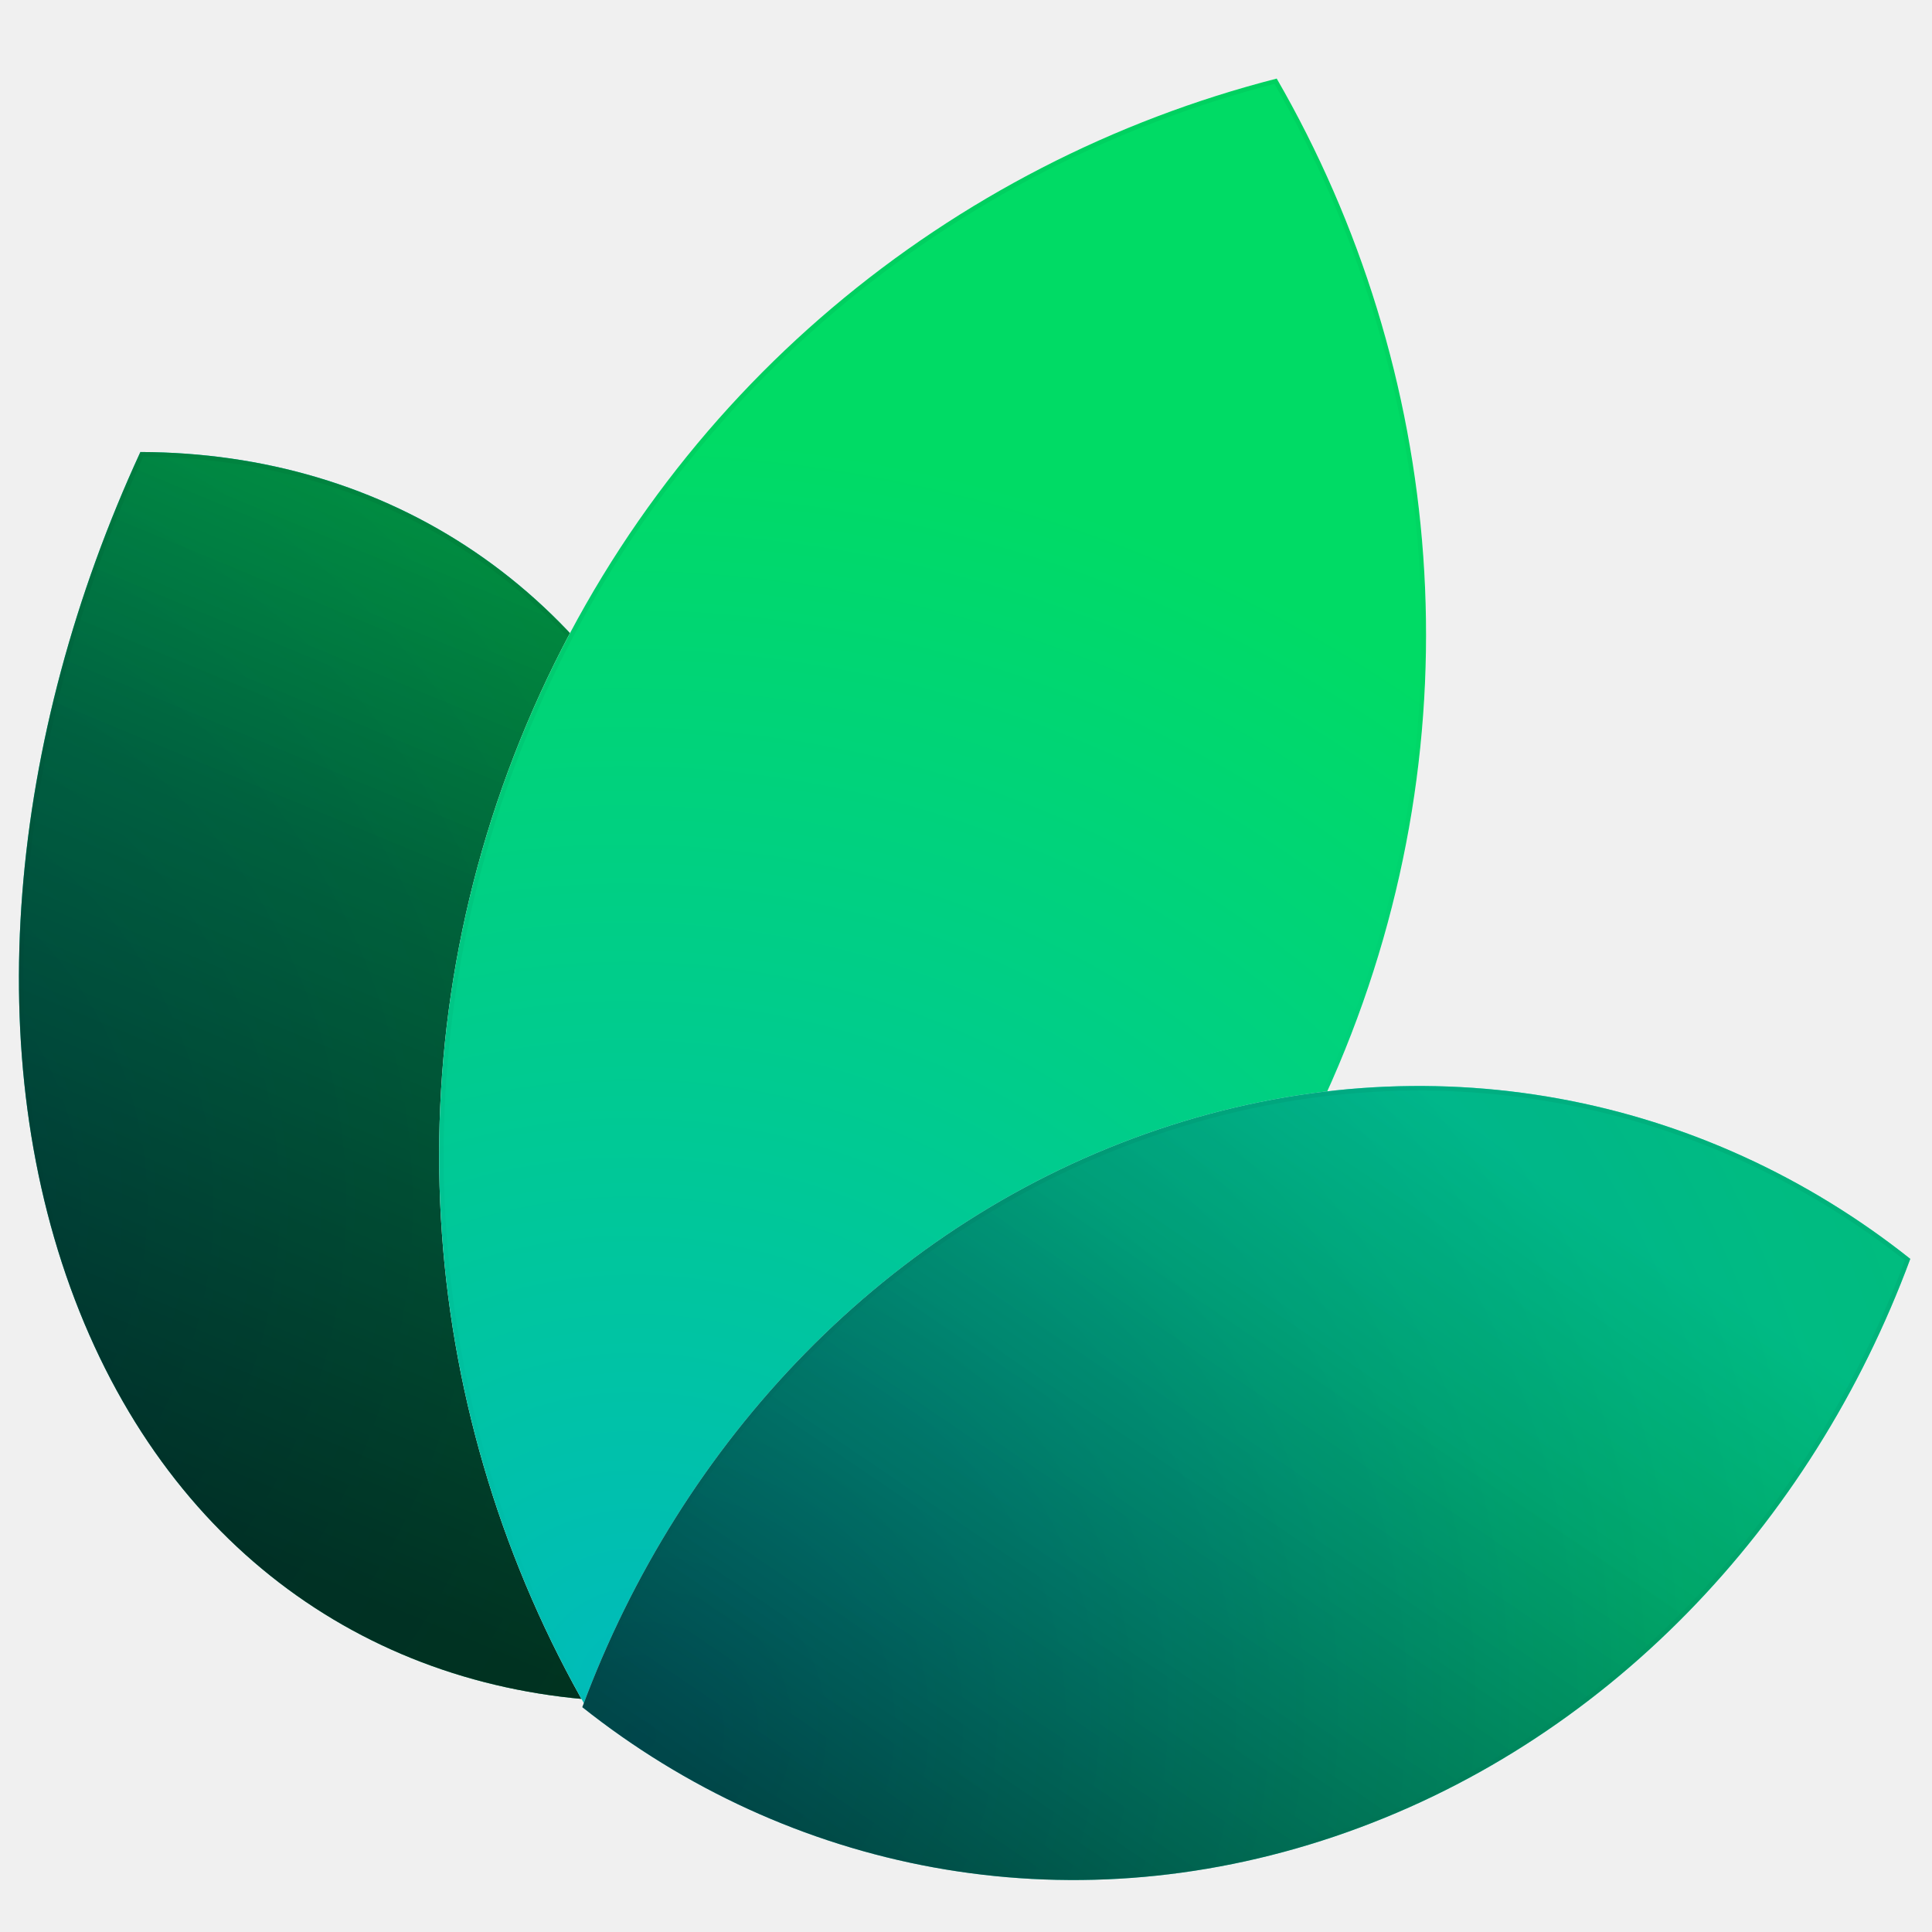
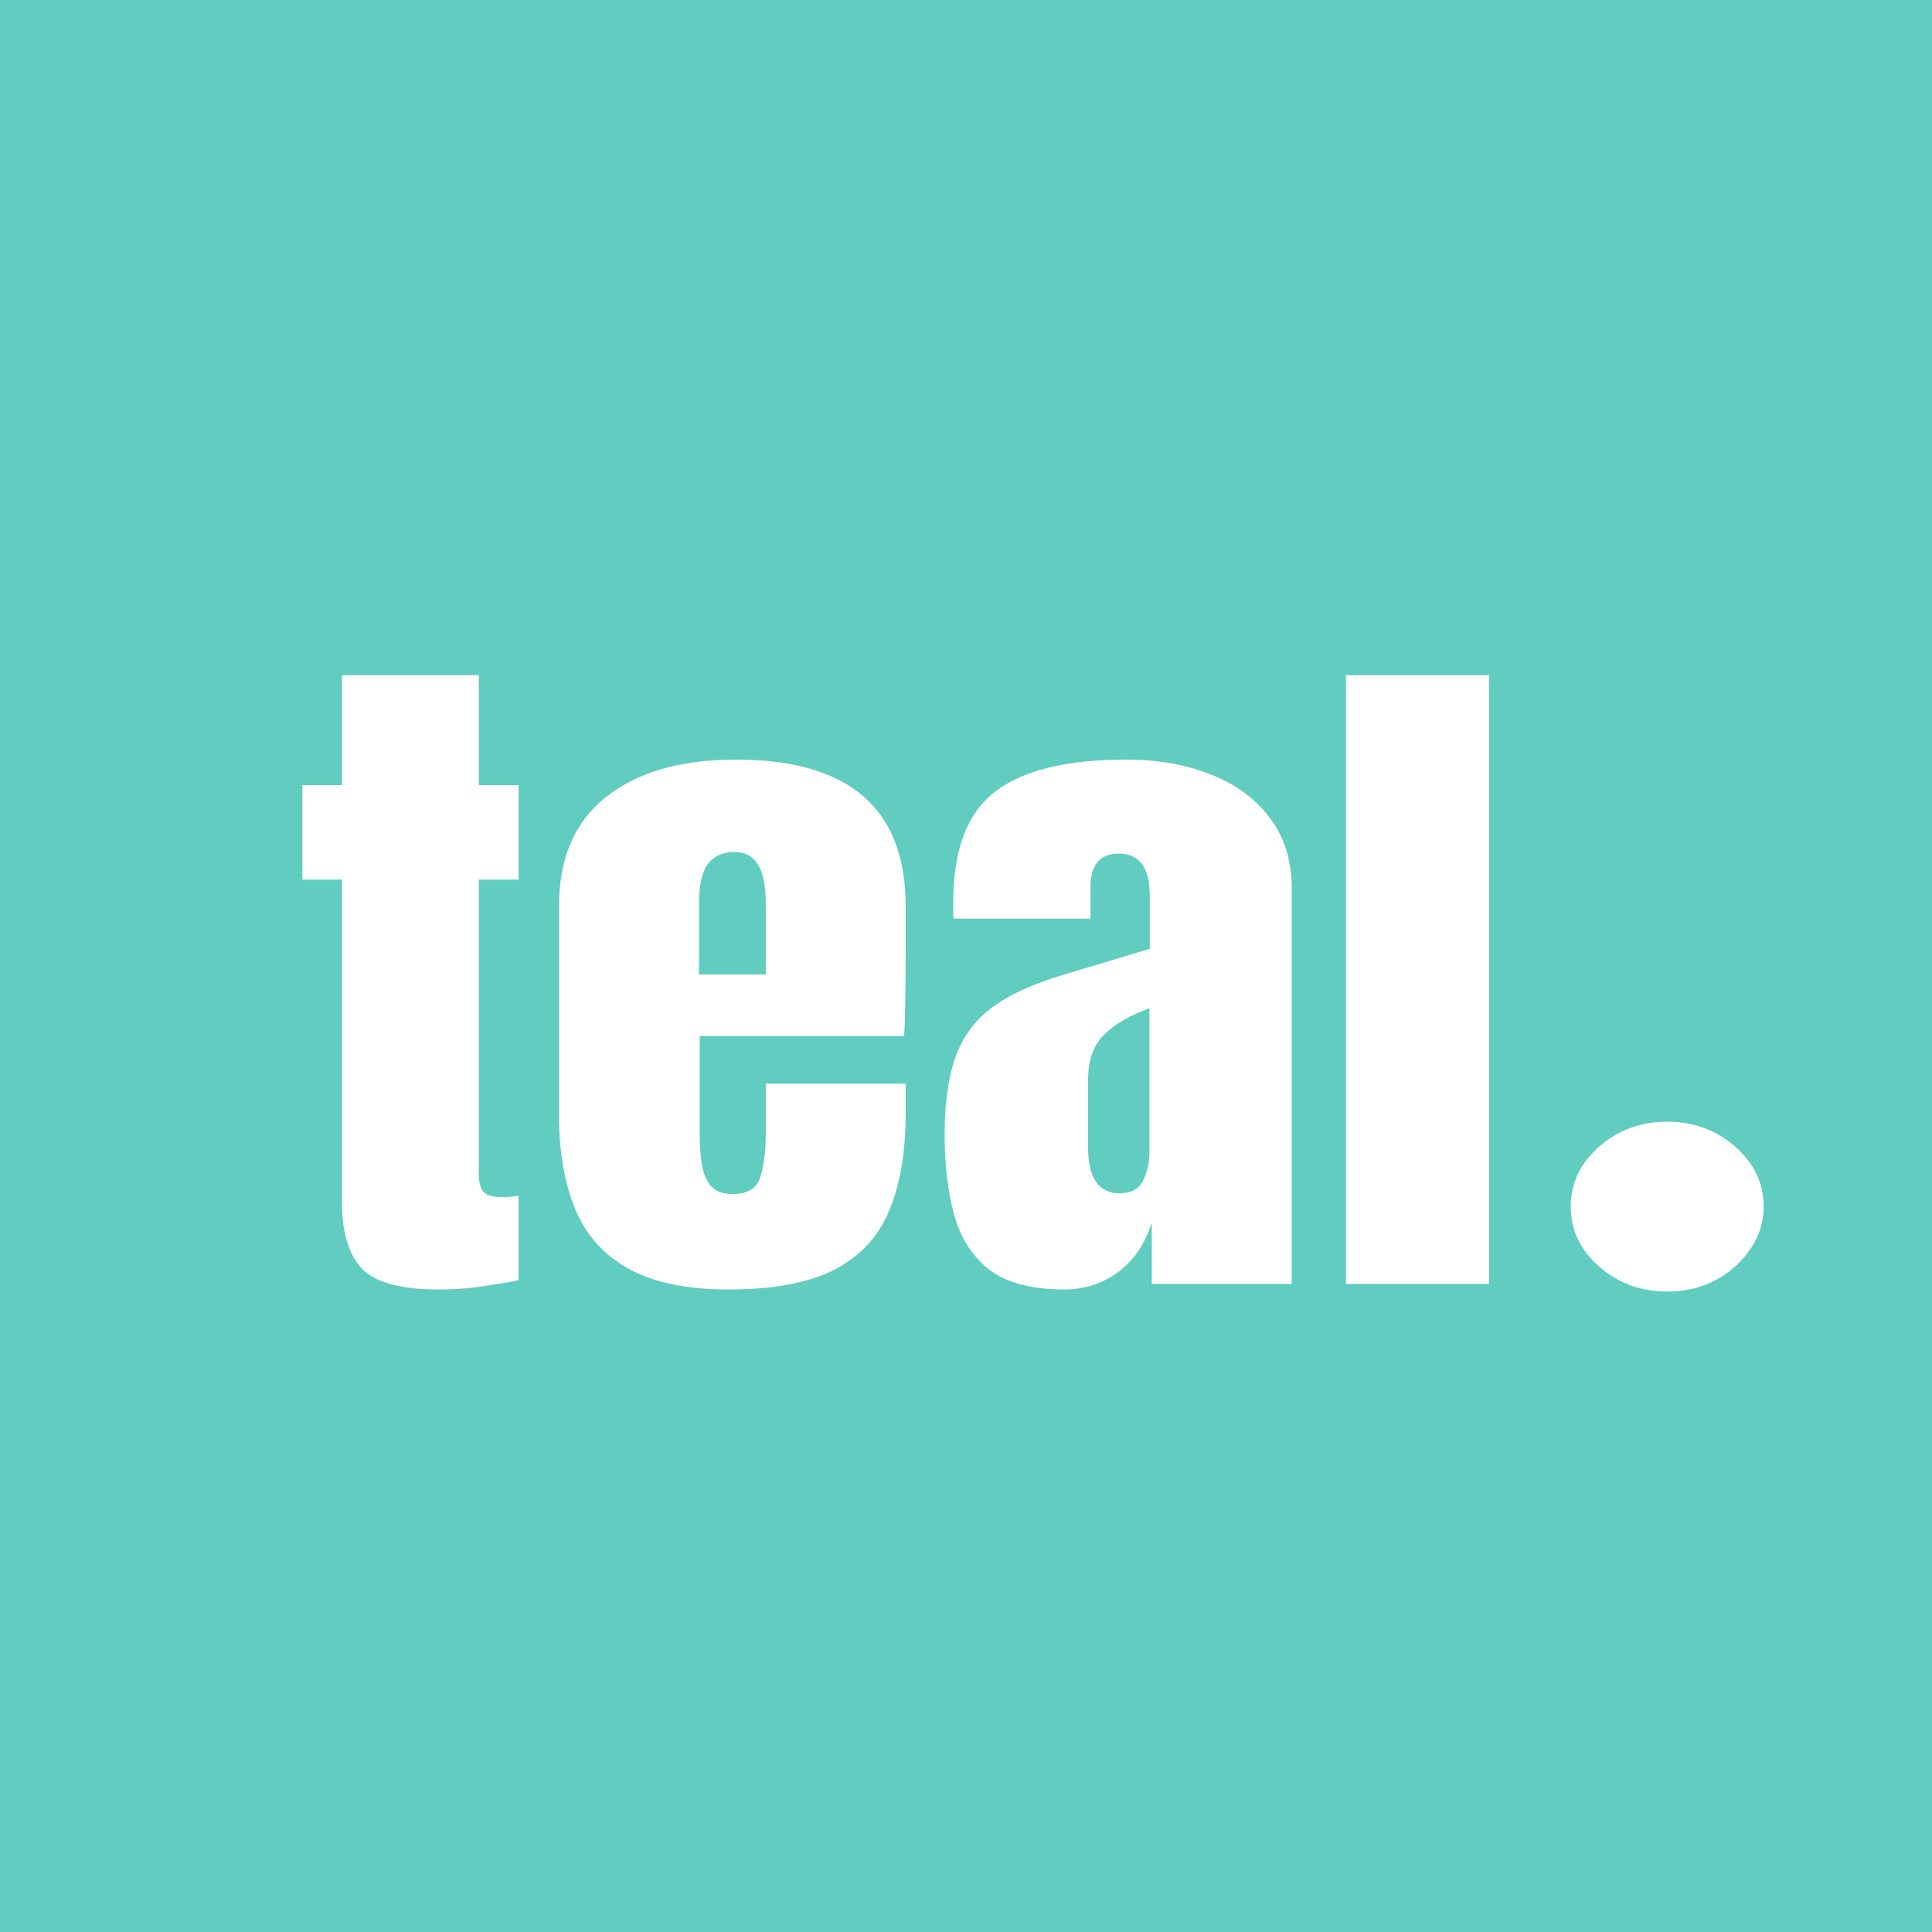
- <svg xmlns="http://www.w3.org/2000/svg" width="24" height="24" viewBox="0 0 24 24" fill="none">
-   <path d="M7.953 21.139C4.896 21.13 2.255 19.458 0.987 16.29C-0.28 13.121 0.109 9.163 1.744 5.615C4.801 5.624 7.442 7.296 8.71 10.465C9.977 13.633 9.588 17.591 7.953 21.139Z" fill="white" />
-   <path d="M7.953 21.139C4.896 21.13 2.255 19.458 0.987 16.29C-0.28 13.121 0.109 9.163 1.744 5.615C4.801 5.624 7.442 7.296 8.71 10.465C9.977 13.633 9.588 17.591 7.953 21.139Z" fill="url(#paint0_radial_101_2703)" />
-   <path d="M7.953 21.139C4.896 21.13 2.255 19.458 0.987 16.29C-0.28 13.121 0.109 9.163 1.744 5.615C4.801 5.624 7.442 7.296 8.71 10.465C9.977 13.633 9.588 17.591 7.953 21.139Z" fill="black" fill-opacity="0.5" style="mix-blend-mode:hard-light" />
-   <path d="M7.953 21.139C4.896 21.13 2.255 19.458 0.987 16.29C-0.28 13.121 0.109 9.163 1.744 5.615C4.801 5.624 7.442 7.296 8.71 10.465C9.977 13.633 9.588 17.591 7.953 21.139Z" fill="url(#paint1_linear_101_2703)" fill-opacity="0.5" style="mix-blend-mode:hard-light" />
-   <path d="M8.684 10.476C9.945 13.63 9.561 17.572 7.935 21.111C4.897 21.096 2.274 19.431 1.013 16.279C-0.248 13.124 0.136 9.182 1.762 5.643C4.8 5.659 7.423 7.324 8.684 10.476Z" stroke="url(#paint2_linear_101_2703)" stroke-opacity="0.05" stroke-width="0.056" />
-   <path d="M7.31 21.257C11.354 20.221 14.884 17.375 16.628 13.236C18.373 9.097 17.945 4.587 15.86 0.976C11.816 2.012 8.287 4.858 6.542 8.998C4.797 13.137 5.225 17.646 7.31 21.257Z" fill="white" />
-   <path d="M7.31 21.257C11.354 20.221 14.884 17.375 16.628 13.236C18.373 9.097 17.945 4.587 15.86 0.976C11.816 2.012 8.287 4.858 6.542 8.998C4.797 13.137 5.225 17.646 7.31 21.257Z" fill="url(#paint3_radial_101_2703)" />
-   <path d="M16.603 13.225C14.864 17.349 11.351 20.187 7.324 21.225C5.253 17.624 4.829 13.132 6.568 9.009C8.306 4.885 11.819 2.047 15.846 1.009C17.918 4.61 18.341 9.101 16.603 13.225Z" stroke="url(#paint4_linear_101_2703)" stroke-opacity="0.05" stroke-width="0.056" />
-   <path d="M7.234 21.207C9.789 23.237 13.21 23.951 16.577 22.814C19.944 21.677 22.506 18.945 23.73 15.638C21.175 13.608 17.754 12.894 14.387 14.031C11.02 15.168 8.458 17.901 7.234 21.207Z" fill="white" />
-   <path d="M7.234 21.207C9.789 23.237 13.21 23.951 16.577 22.814C19.944 21.677 22.506 18.945 23.73 15.638C21.175 13.608 17.754 12.894 14.387 14.031C11.02 15.168 8.458 17.901 7.234 21.207Z" fill="url(#paint5_radial_101_2703)" />
-   <path d="M7.234 21.207C9.789 23.237 13.21 23.951 16.577 22.814C19.944 21.677 22.506 18.945 23.73 15.638C21.175 13.608 17.754 12.894 14.387 14.031C11.02 15.168 8.458 17.901 7.234 21.207Z" fill="black" fill-opacity="0.2" style="mix-blend-mode:hard-light" />
-   <path d="M7.234 21.207C9.789 23.237 13.21 23.951 16.577 22.814C19.944 21.677 22.506 18.945 23.73 15.638C21.175 13.608 17.754 12.894 14.387 14.031C11.02 15.168 8.458 17.901 7.234 21.207Z" fill="url(#paint6_linear_101_2703)" fill-opacity="0.5" style="mix-blend-mode:hard-light" />
-   <path d="M16.568 22.787C13.218 23.918 9.814 23.212 7.267 21.198C8.492 17.907 11.044 15.189 14.396 14.058C17.747 12.927 21.15 13.633 23.697 15.648C22.472 18.938 19.92 21.656 16.568 22.787Z" stroke="url(#paint7_linear_101_2703)" stroke-opacity="0.05" stroke-width="0.056" />
+ <svg xmlns="http://www.w3.org/2000/svg" width="32" height="32" viewBox="0 0 32 32" fill="none">
+   <rect width="32" height="32" transform="matrix(0 -1 1 0 0 32)" fill="#61CCC0" />
+   <g clip-path="url(#clip0_222_1910)">
+     <mask id="mask0_222_1910" style="mask-type:luminance" maskUnits="userSpaceOnUse" x="5" y="11" width="25" height="11">
+       <path d="M30 11H5V22H30V11Z" fill="white" />
+     </mask>
+     <g mask="url(#mask0_222_1910)">
+       <path d="M7.267 21.358C6.638 21.358 6.212 21.242 5.991 21.009C5.774 20.772 5.665 20.411 5.665 19.926V14.569H5.008V13.005H5.665V11.183H7.931V13.005H8.589V14.569H7.931V19.445C7.931 19.586 7.957 19.685 8.009 19.742C8.061 19.8 8.161 19.828 8.309 19.828C8.413 19.828 8.506 19.821 8.589 19.805V21.203C8.536 21.219 8.374 21.247 8.1 21.289C7.827 21.335 7.549 21.358 7.267 21.358ZM12.072 21.358C11.377 21.358 10.824 21.244 10.412 21.014C9.999 20.785 9.704 20.455 9.526 20.023C9.348 19.592 9.259 19.072 9.259 18.465V15.01C9.259 14.212 9.52 13.608 10.04 13.2C10.561 12.787 11.277 12.581 12.189 12.581C14.064 12.581 15.001 13.391 15.001 15.01V15.635C15.001 16.391 14.993 16.899 14.975 17.159H11.59V18.82C11.59 18.973 11.601 19.124 11.622 19.273C11.644 19.418 11.692 19.538 11.766 19.634C11.844 19.729 11.967 19.777 12.137 19.777C12.38 19.777 12.532 19.685 12.592 19.502C12.653 19.315 12.684 19.072 12.684 18.774V17.949H15.001V18.436C15.001 19.078 14.91 19.616 14.728 20.052C14.55 20.483 14.246 20.81 13.816 21.032C13.391 21.249 12.809 21.358 12.072 21.358ZM11.577 16.139H12.684V14.982C12.684 14.672 12.64 14.451 12.553 14.317C12.467 14.179 12.336 14.111 12.163 14.111C11.976 14.111 11.831 14.176 11.727 14.306C11.627 14.435 11.577 14.661 11.577 14.982V16.139ZM17.625 21.358C17.082 21.358 16.668 21.247 16.381 21.026C16.099 20.804 15.906 20.501 15.802 20.115C15.698 19.729 15.646 19.292 15.646 18.803C15.646 18.28 15.704 17.852 15.822 17.52C15.939 17.183 16.139 16.909 16.421 16.695C16.707 16.481 17.1 16.299 17.599 16.15L19.044 15.715V14.833C19.044 14.37 18.873 14.139 18.53 14.139C18.218 14.139 18.061 14.326 18.061 14.701V15.216H15.796C15.791 15.186 15.789 15.148 15.789 15.102C15.789 15.052 15.789 14.997 15.789 14.936C15.789 14.08 16.017 13.475 16.473 13.12C16.933 12.761 17.66 12.581 18.654 12.581C19.174 12.581 19.641 12.663 20.053 12.827C20.466 12.988 20.791 13.226 21.03 13.544C21.273 13.861 21.395 14.252 21.395 14.718V21.266H19.077V20.247C18.964 20.606 18.777 20.881 18.517 21.072C18.256 21.263 17.959 21.358 17.625 21.358ZM18.543 19.765C18.734 19.765 18.864 19.695 18.934 19.553C19.003 19.412 19.038 19.259 19.038 19.095V16.7C18.717 16.815 18.467 16.96 18.289 17.136C18.111 17.308 18.022 17.562 18.022 17.898V19.003C18.022 19.511 18.196 19.765 18.543 19.765ZM22.293 21.266V11.183H24.663V21.266H22.293Z" fill="white" />
+       <path d="M27.614 21.392C27.176 21.392 26.8 21.254 26.486 20.977C26.172 20.701 26.016 20.371 26.016 19.985C26.016 19.6 26.172 19.269 26.486 18.993C26.8 18.717 27.176 18.579 27.614 18.579C28.052 18.579 28.427 18.717 28.741 18.993C29.055 19.269 29.212 19.6 29.212 19.985C29.212 20.241 29.138 20.475 28.99 20.689C28.848 20.902 28.655 21.074 28.413 21.204C28.176 21.329 27.91 21.392 27.614 21.392Z" fill="white" />
+     </g>
+   </g>
  <defs>
-     <radialGradient id="paint0_radial_101_2703" cx="0" cy="0" r="1" gradientUnits="userSpaceOnUse" gradientTransform="translate(-3.00503 15.023) rotate(-10.029) scale(17.9572 17.784)">
-       <stop stop-color="#00B0BB" />
-       <stop offset="1" stop-color="#00DB65" />
-     </radialGradient>
-     <linearGradient id="paint1_linear_101_2703" x1="7.39" y1="4.813" x2="1.63" y2="18.689" gradientUnits="userSpaceOnUse">
-       <stop stop-color="#18E299" />
-       <stop offset="1" />
-     </linearGradient>
-     <linearGradient id="paint2_linear_101_2703" x1="7.948" y1="8.016" x2="1.761" y2="18.746" gradientUnits="userSpaceOnUse">
-       <stop />
-       <stop offset="1" stop-opacity="0" />
-     </linearGradient>
-     <radialGradient id="paint3_radial_101_2703" cx="0" cy="0" r="1" gradientUnits="userSpaceOnUse" gradientTransform="translate(8.11404 20.8822) rotate(-75.7542) scale(21.6246 23.7772)">
-       <stop stop-color="#00BBBB" />
-       <stop offset="0.713" stop-color="#00DB65" />
-     </radialGradient>
-     <linearGradient id="paint4_linear_101_2703" x1="7.602" y1="5.871" x2="15.556" y2="16.372" gradientUnits="userSpaceOnUse">
-       <stop />
-       <stop offset="1" stop-opacity="0" />
-     </linearGradient>
-     <radialGradient id="paint5_radial_101_2703" cx="0" cy="0" r="1" gradientUnits="userSpaceOnUse" gradientTransform="translate(7.84537 21.5181) rotate(-20.3525) scale(18.5603 17.32)">
-       <stop stop-color="#00B0BB" />
-       <stop offset="1" stop-color="#00DB65" />
-     </radialGradient>
-     <linearGradient id="paint6_linear_101_2703" x1="16.808" y1="13.007" x2="10.041" y2="22.994" gradientUnits="userSpaceOnUse">
-       <stop stop-color="#00B1BC" />
-       <stop offset="1" />
-     </linearGradient>
-     <linearGradient id="paint7_linear_101_2703" x1="16.808" y1="13.007" x2="14.169" y2="23.841" gradientUnits="userSpaceOnUse">
-       <stop />
-       <stop offset="1" stop-opacity="0" />
-     </linearGradient>
+     <clipPath id="clip0_222_1910">
+       <rect width="25" height="11" fill="white" transform="translate(5 11)" />
+     </clipPath>
  </defs>
</svg>
